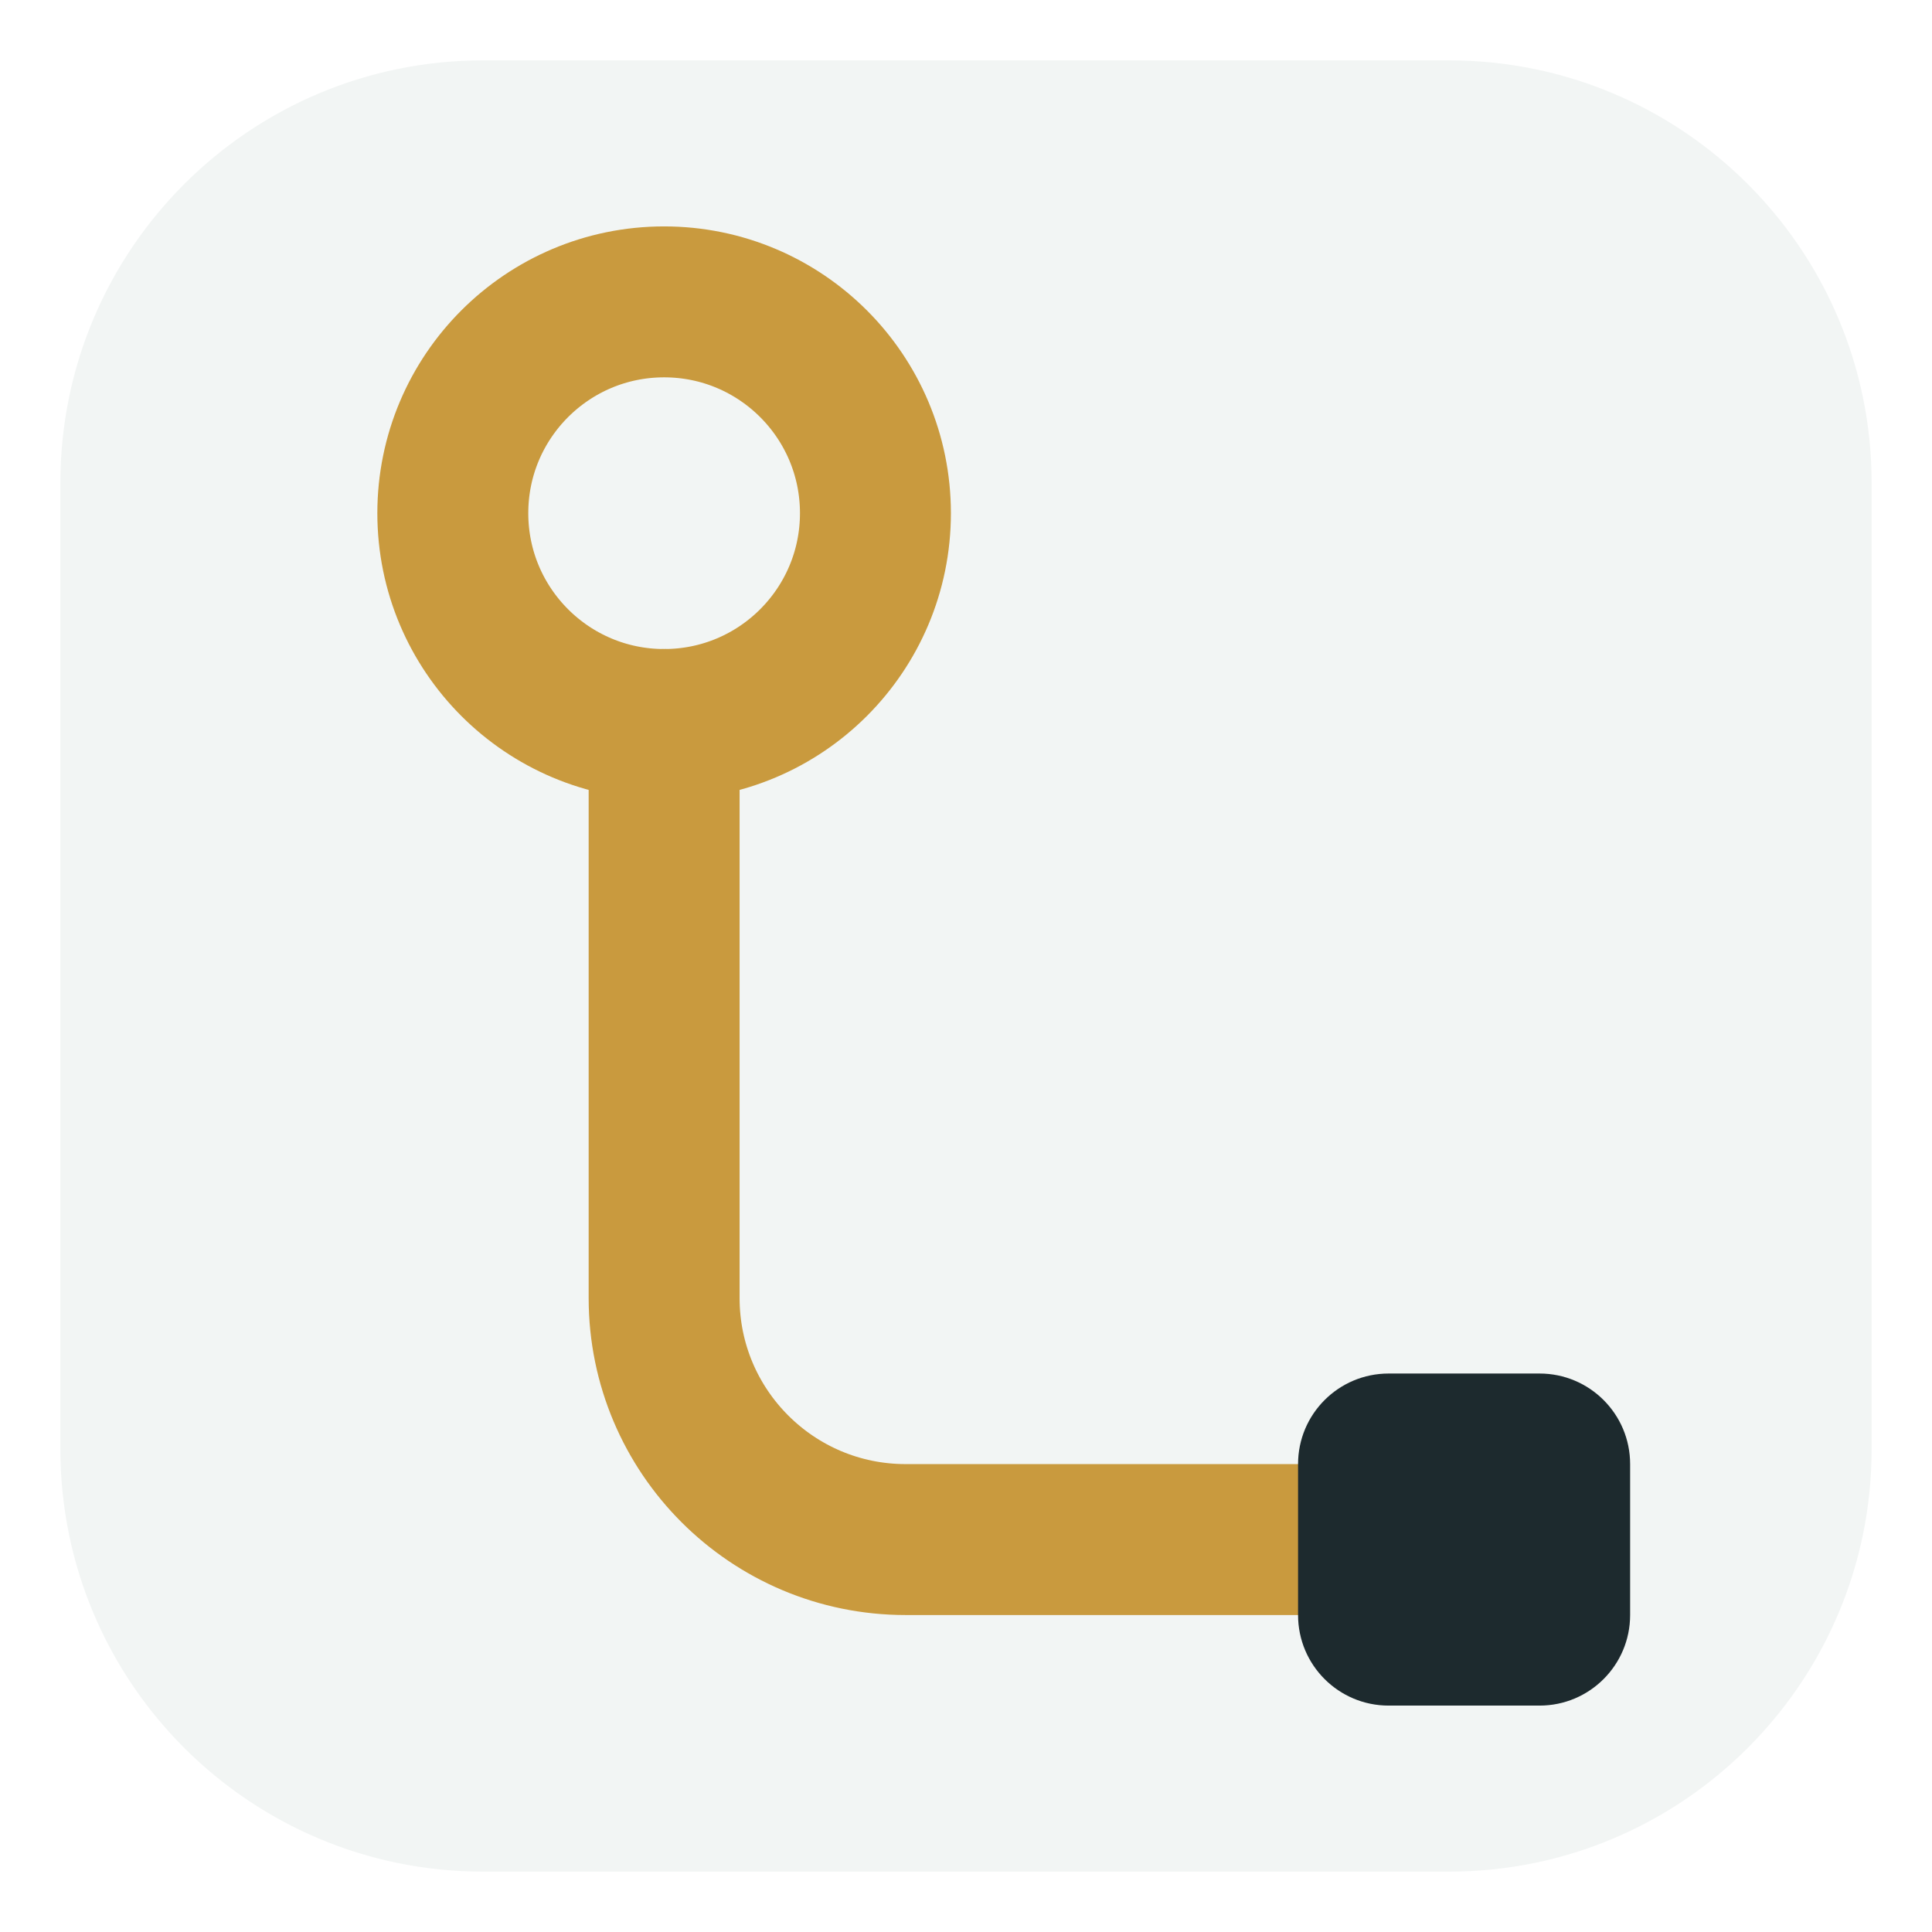
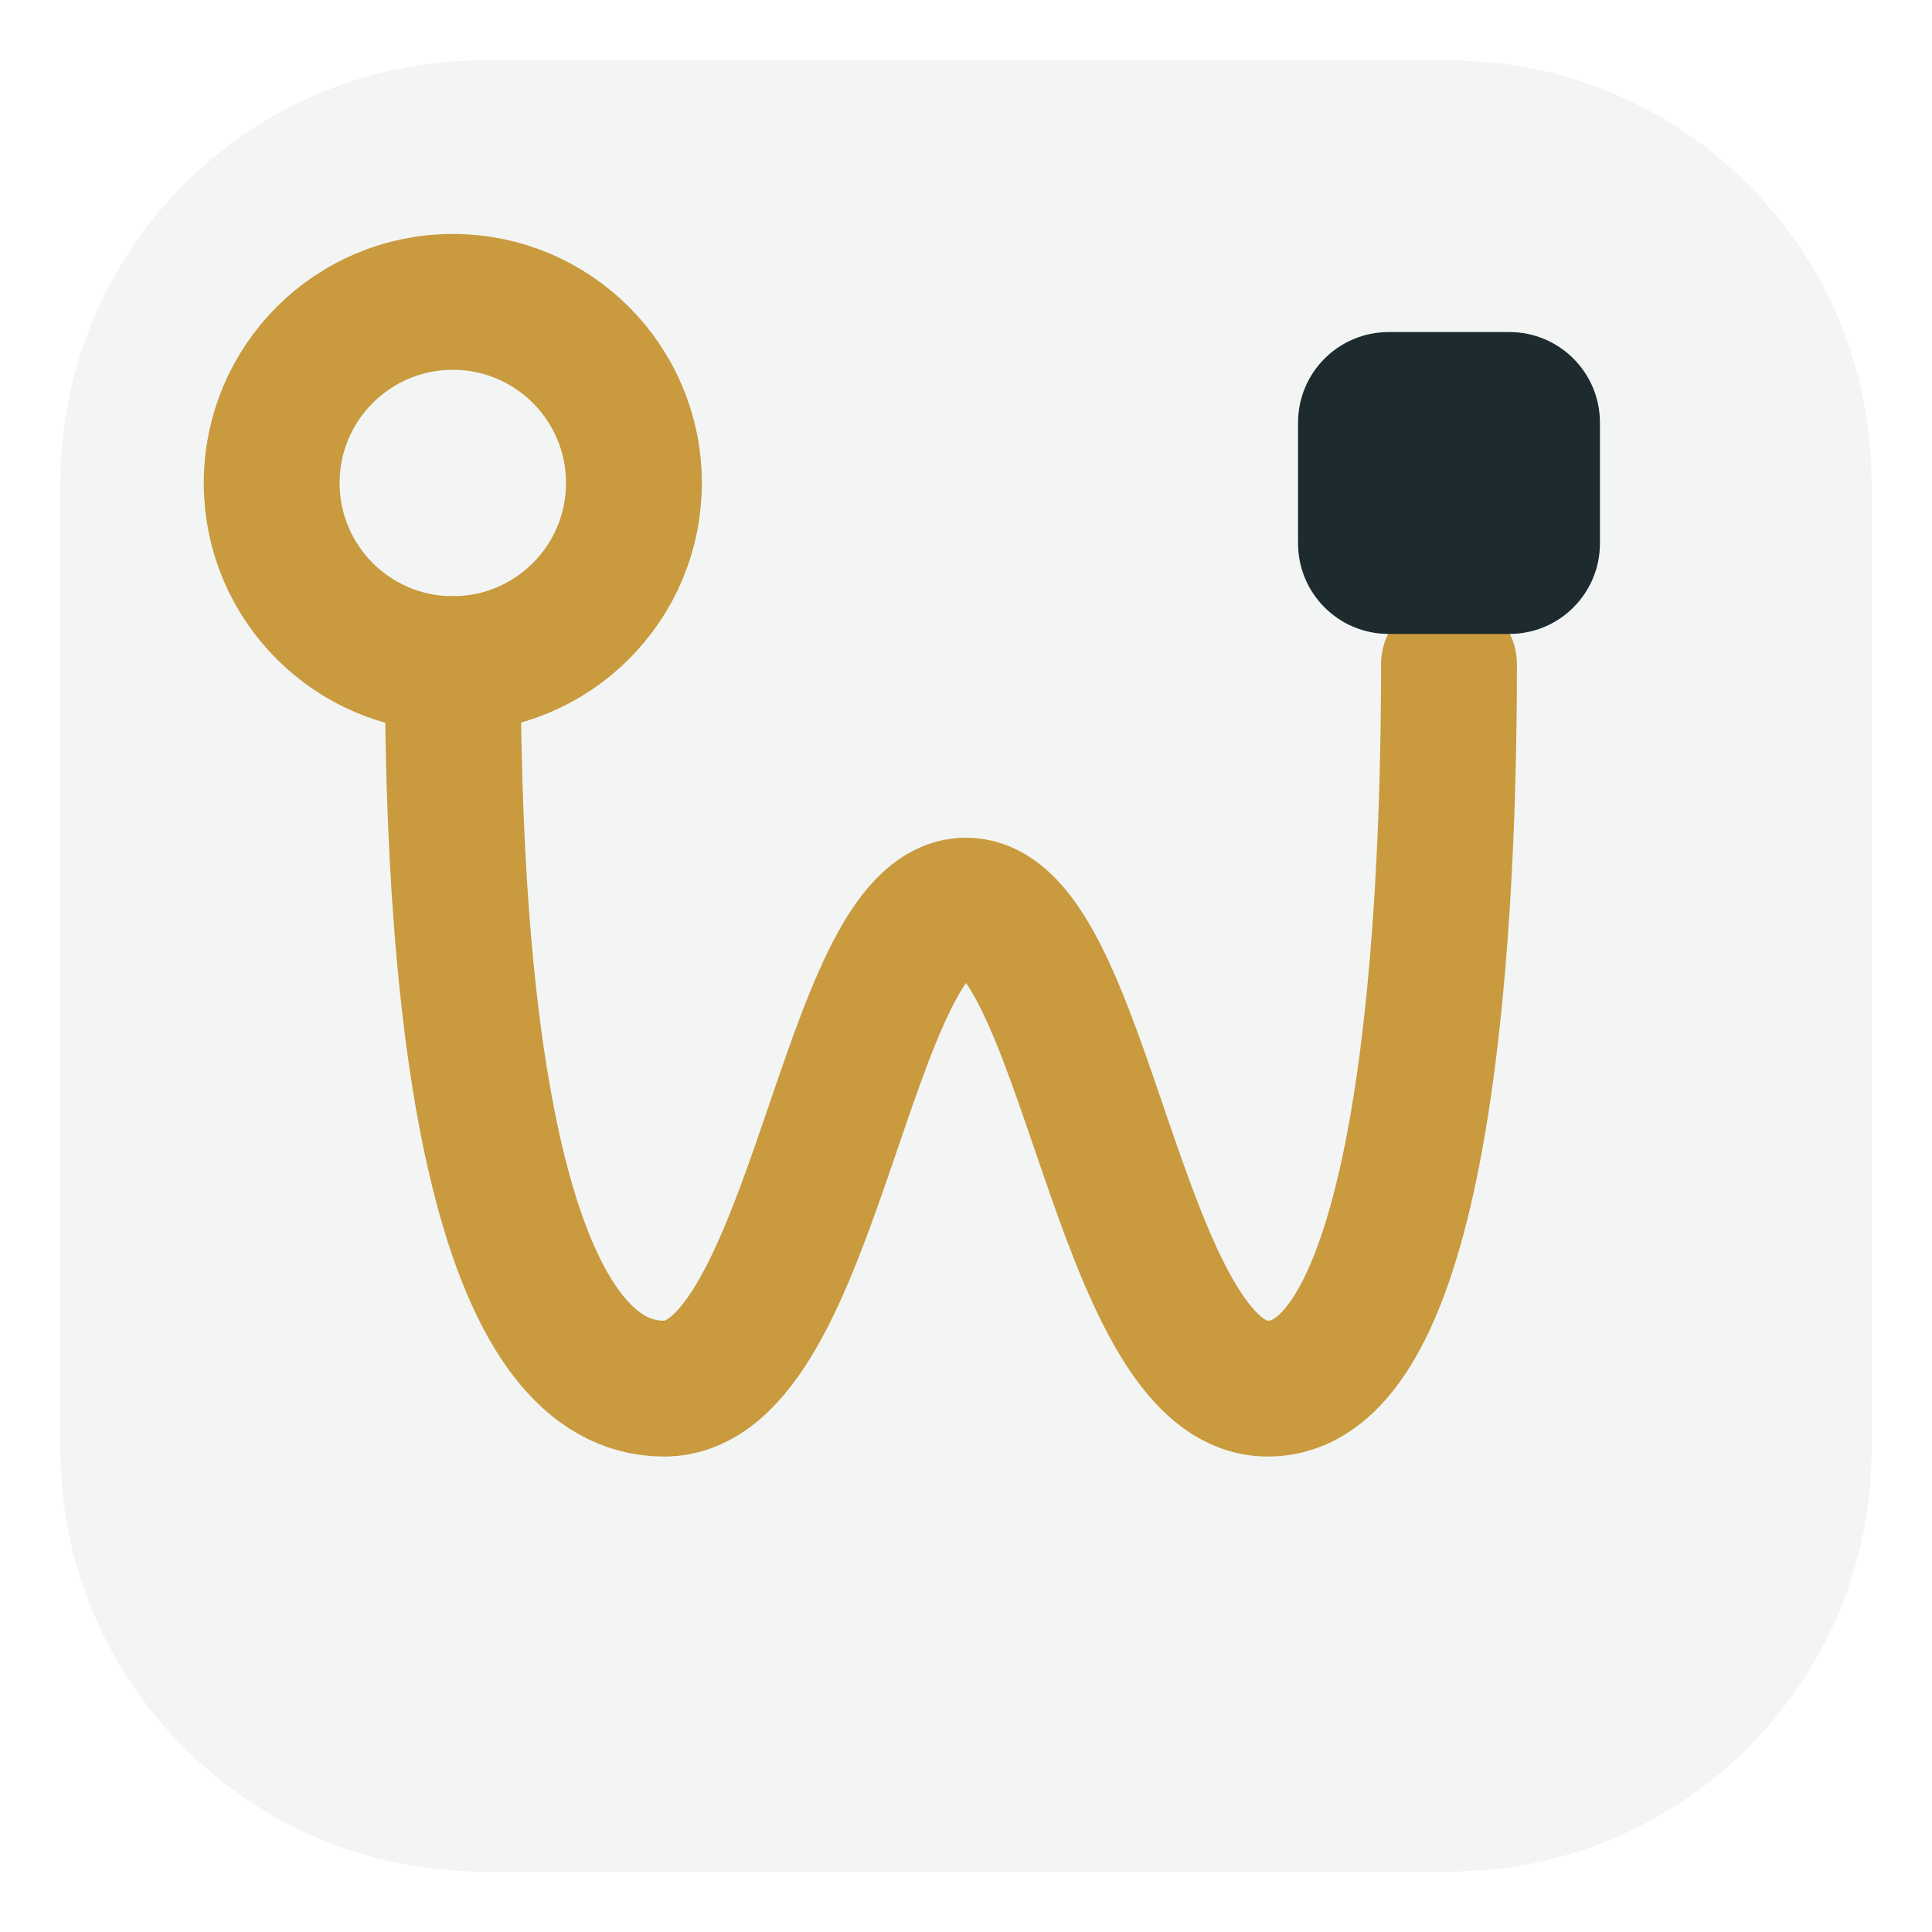
<svg xmlns="http://www.w3.org/2000/svg" viewBox="0 0 64 64">
  <rect x="2" y="2" width="60" height="60" rx="14" fill="#F2F5F4" />
-   <circle cx="22" cy="17" r="7" fill="none" stroke="#C99A3E" stroke-width="5" />
-   <path d="M22 24v19a8 8 0 0 0 8 8h14" fill="none" stroke="#C99A3E" stroke-width="5" stroke-linecap="round" />
-   <rect x="43" y="45.5" width="11" height="11" rx="3" fill="#1D2A2E" />
+   <circle cx="15" cy="16" r="6" fill="none" stroke="#C99A3E" stroke-width="4.5" />
+   <path d="M15 22c0 14 2 24 7 24s6-16 10-16 5 16 10 16 6-14 6-24" fill="none" stroke="#C99A3E" stroke-width="4.5" stroke-linecap="round" />
+   <rect x="43" y="11" width="10" height="10" rx="3" fill="#1D2A2E" />
</svg>
